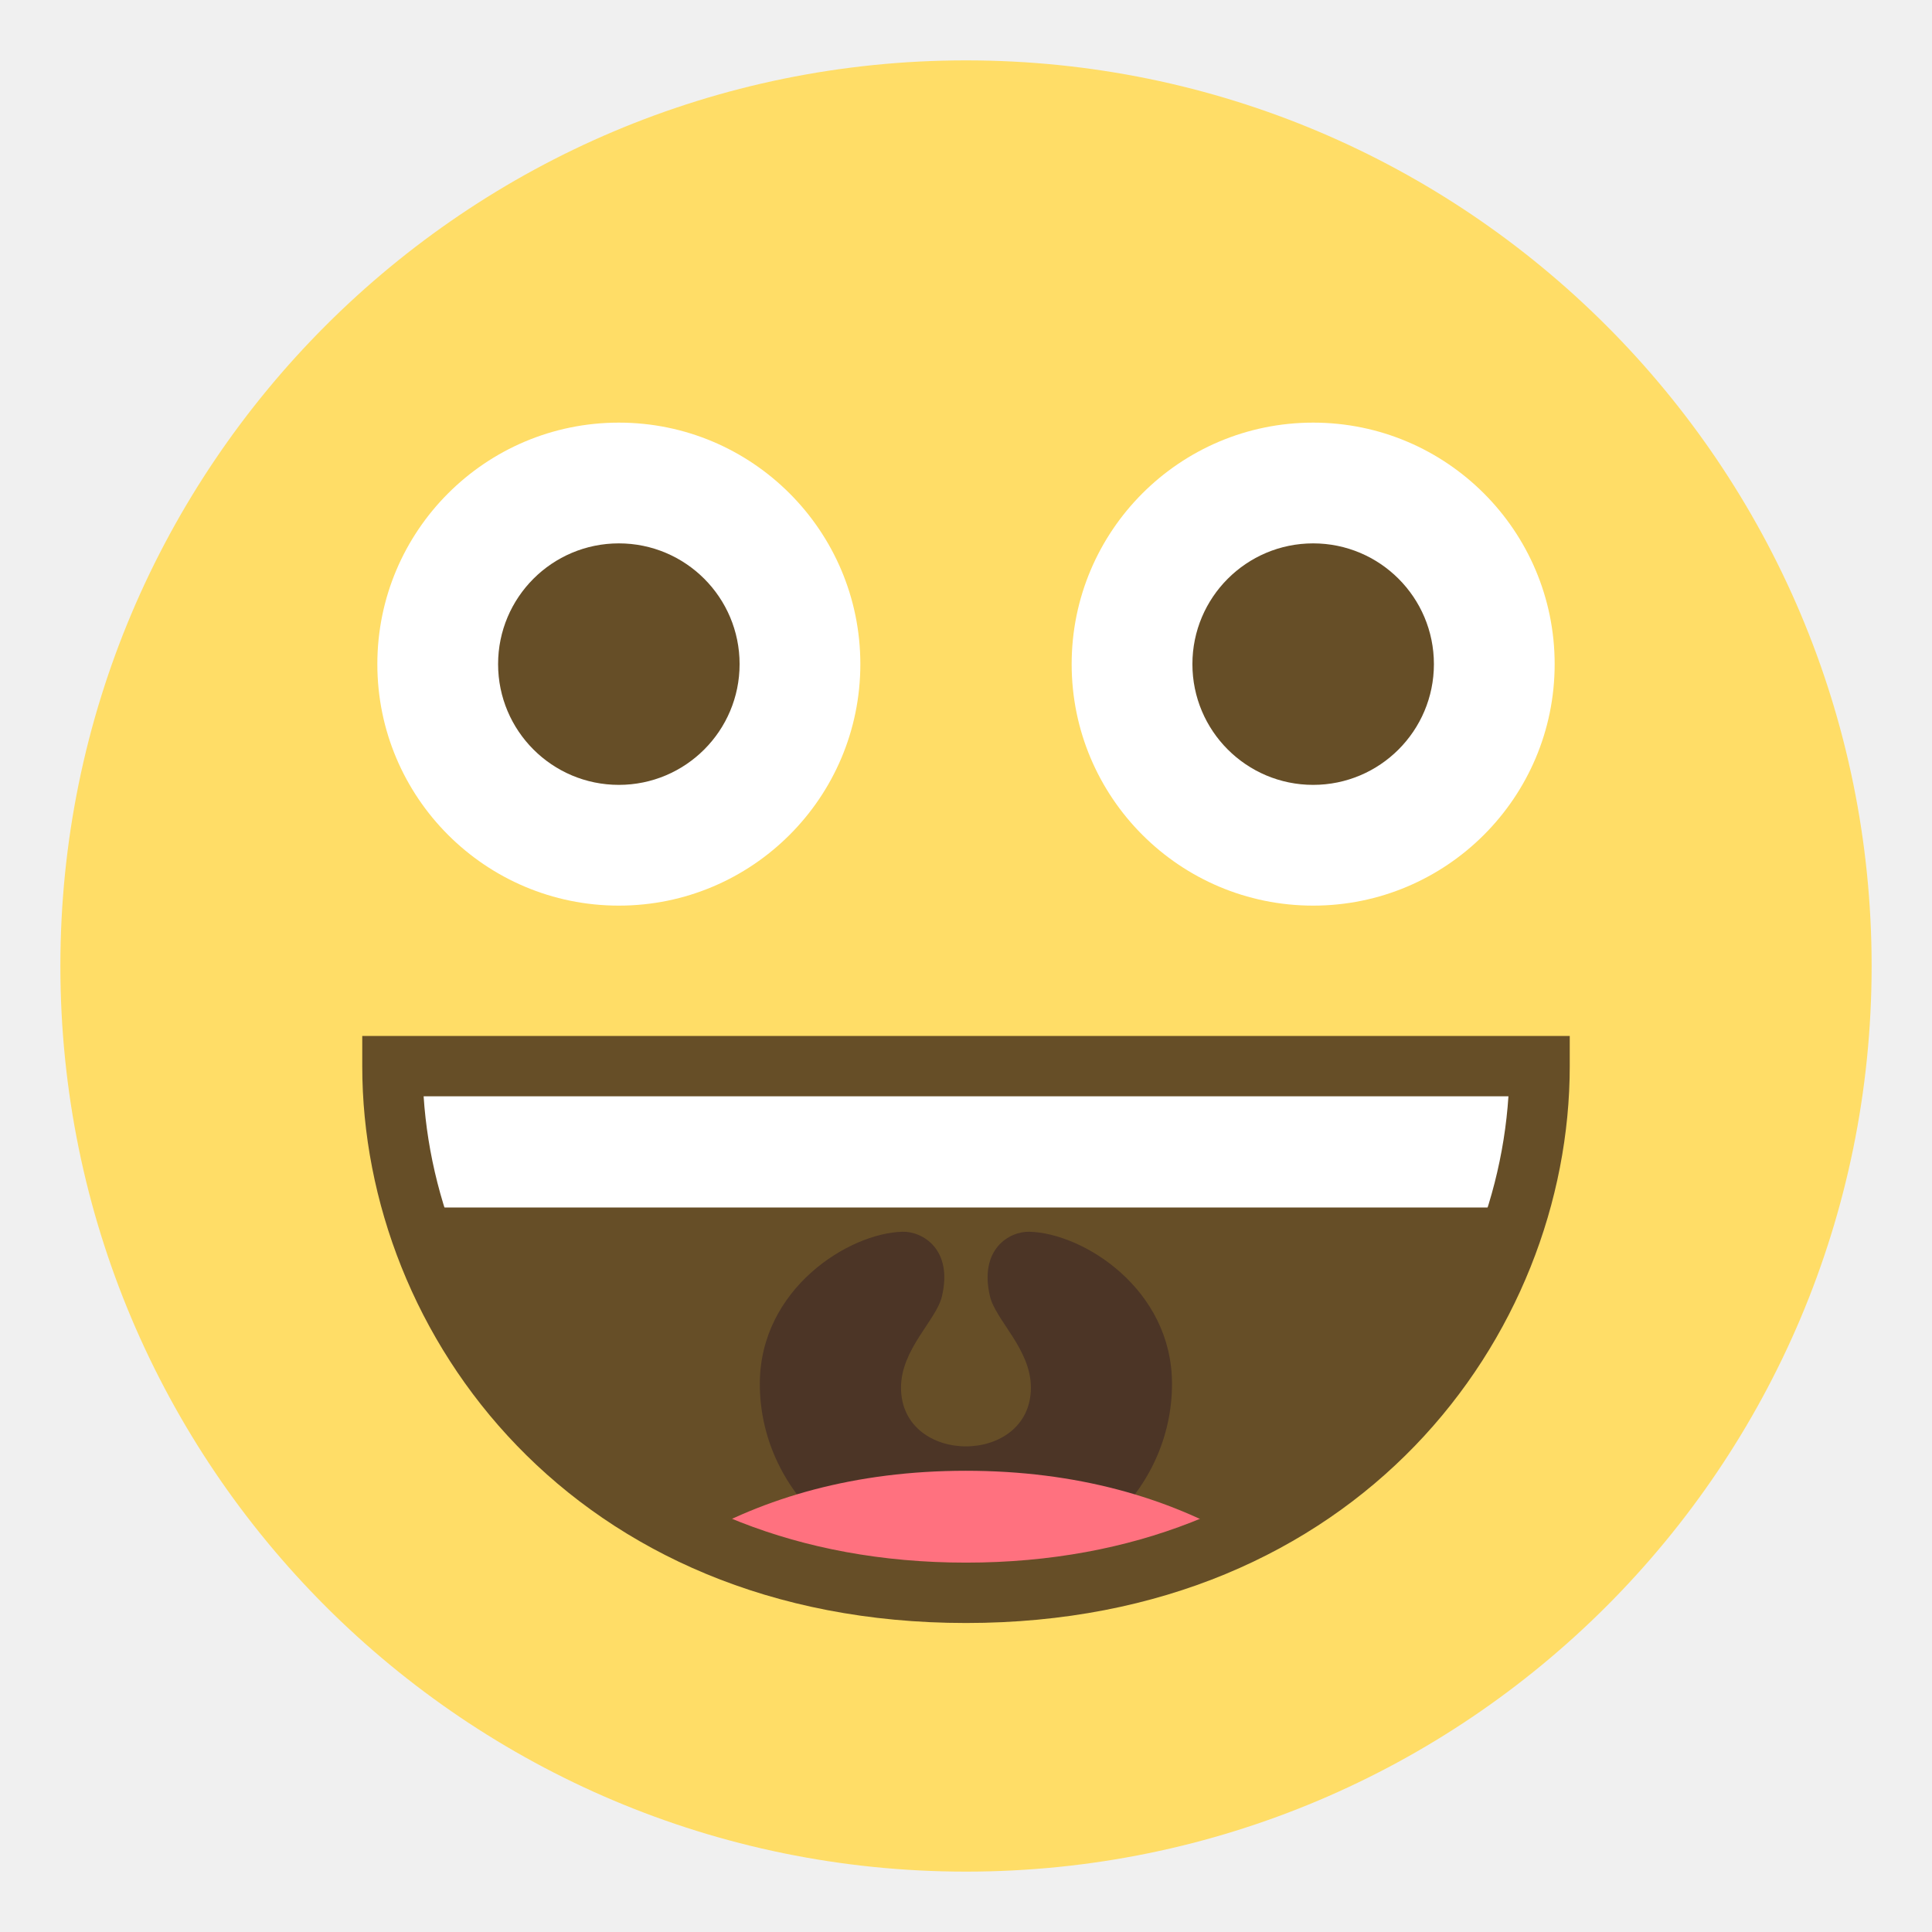
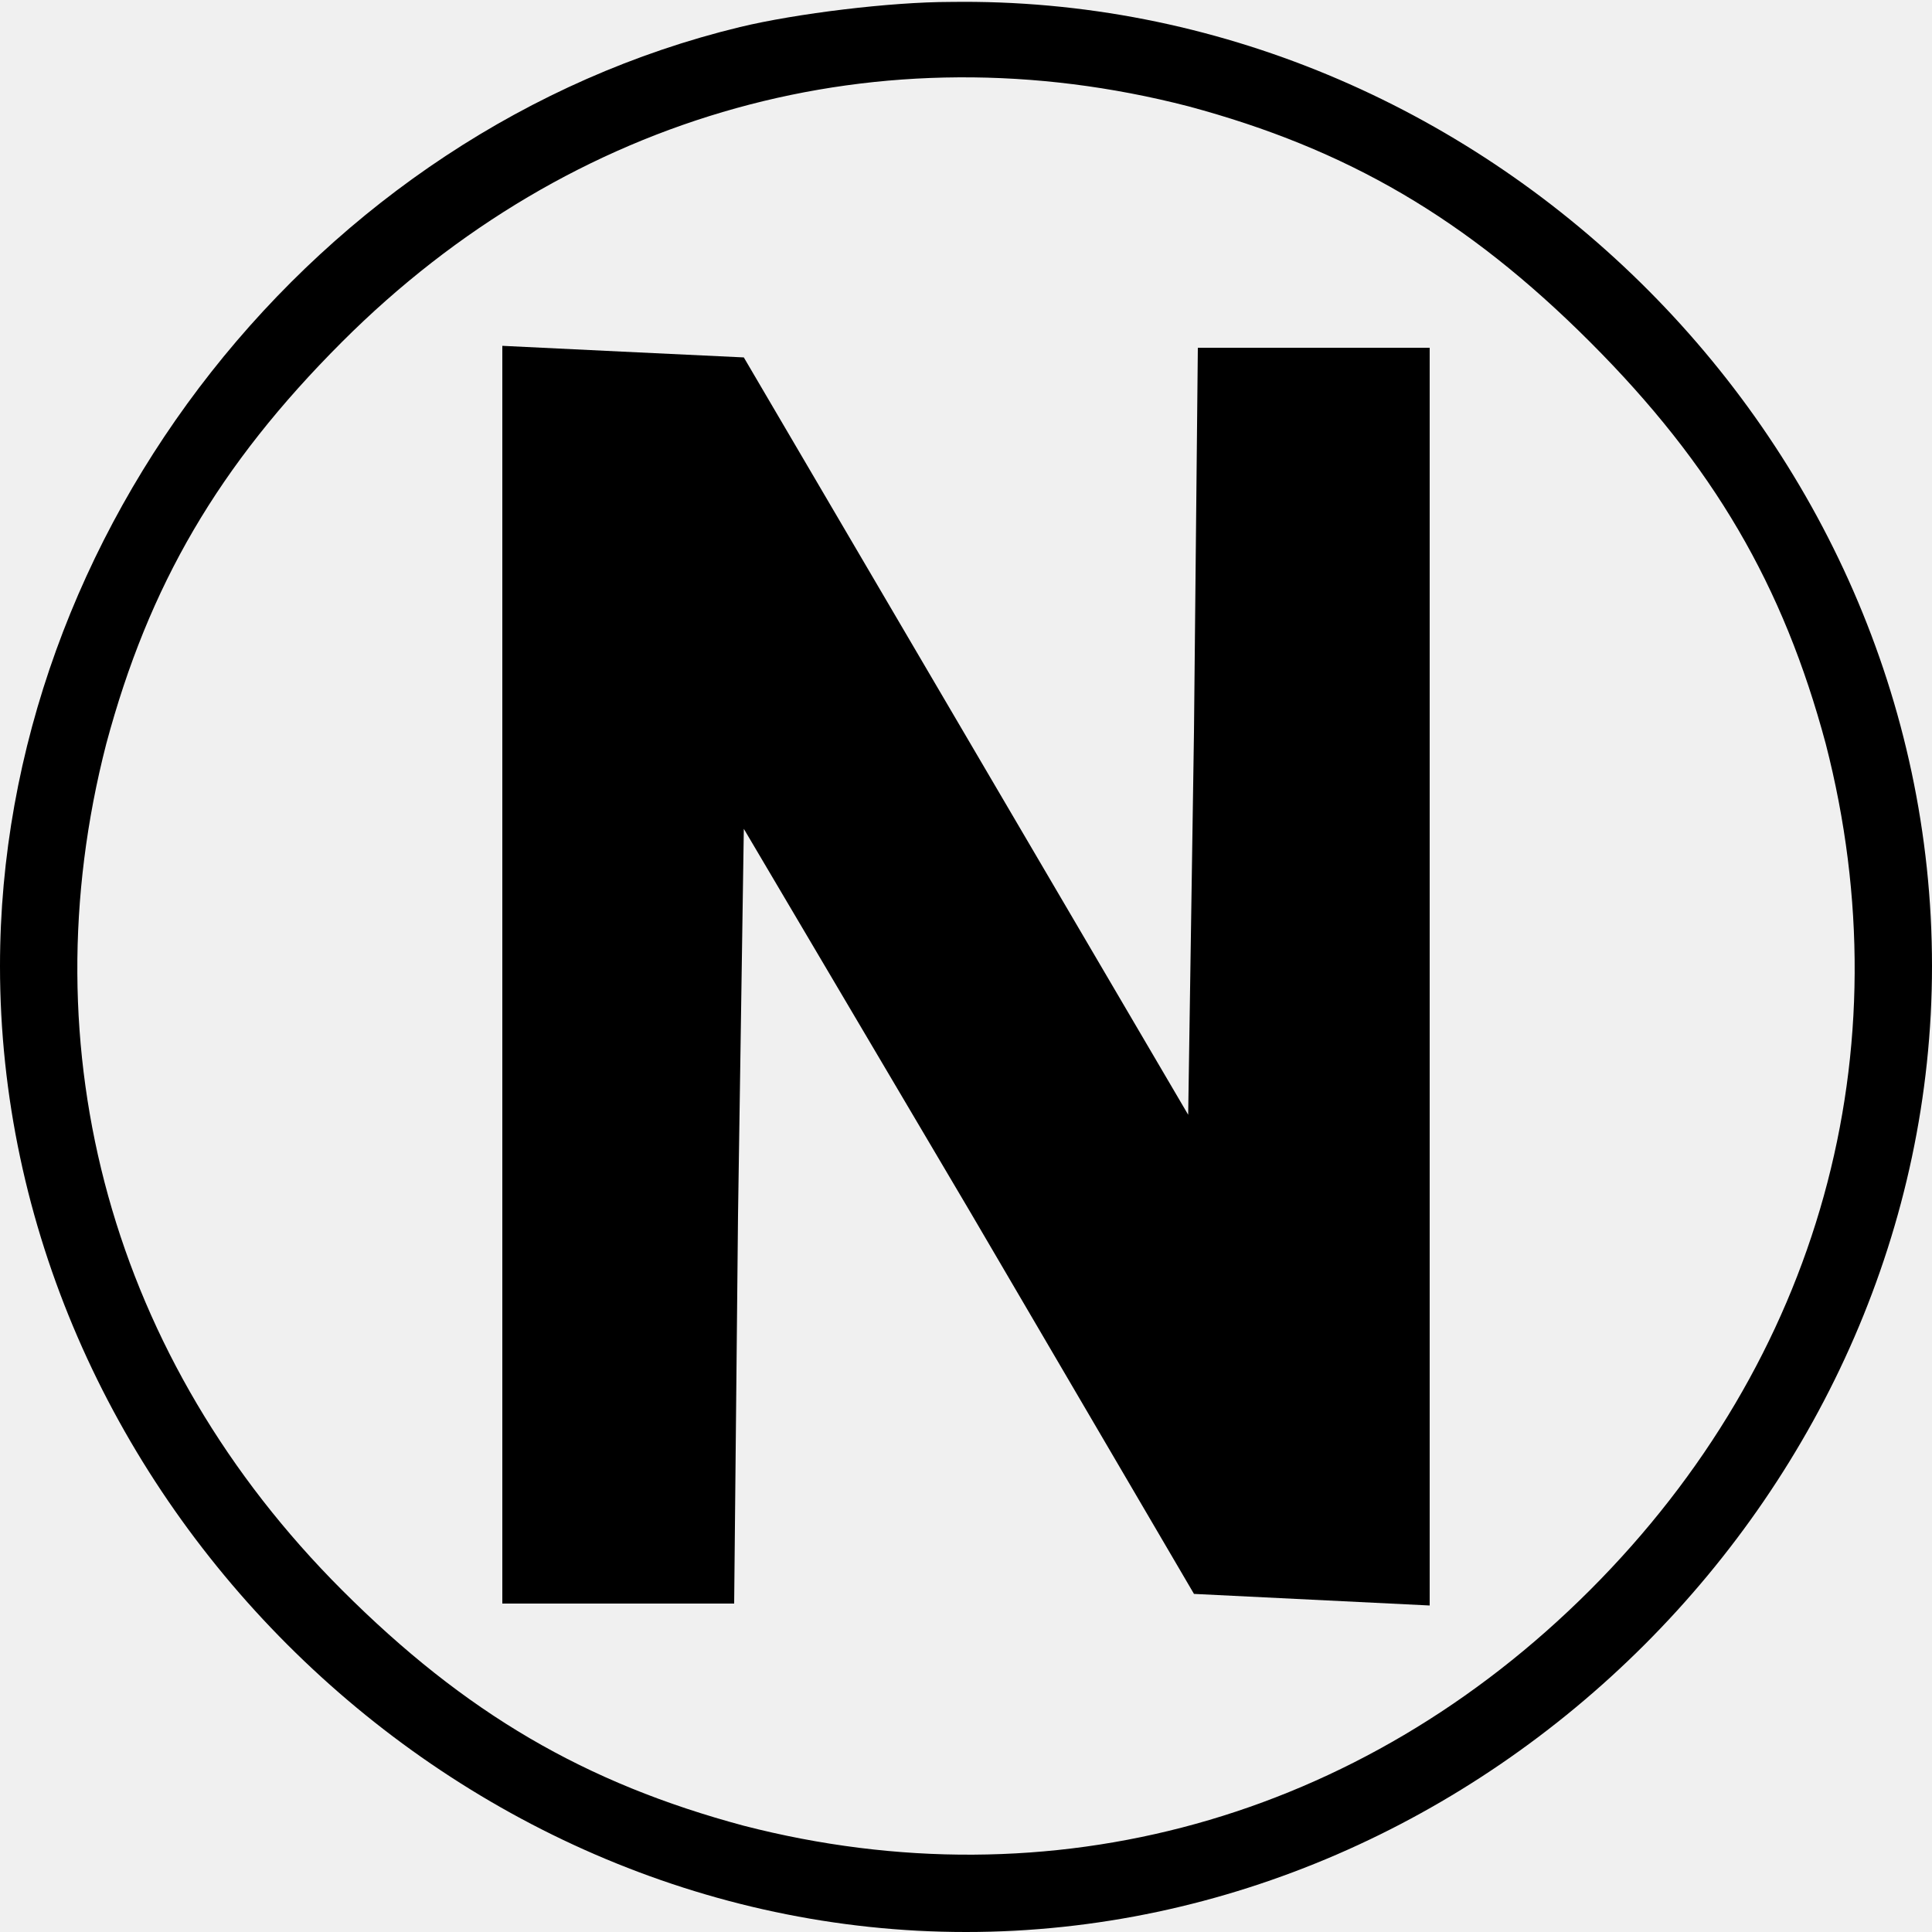
- <svg xmlns="http://www.w3.org/2000/svg" viewBox="0 0 64 64" enable-background="new 0 0 64 64">
-   <circle fill="#ffdd67" cx="32" cy="32" r="30" />
-   <path fill="#664e27" d="m51 35.32c0 8.05-6.311 17.447-19 17.447-12.693 0-19-9.395-19-17.447 0 0 6.307 0 19 0 12.689 0 19 0 19 0" />
-   <path fill="#4c3526" d="m34.1 40.803c-.662-.016-1.676.576-1.305 2.143.188.791 1.355 1.748 1.355 3.02 0 2.596-4.303 2.596-4.303 0 0-1.275 1.168-2.232 1.355-3.02.373-1.566-.645-2.158-1.303-2.143-1.791.045-4.729 1.9-4.729 5.04 0 3.529 3.057 6.389 6.828 6.389 3.77 0 6.826-2.859 6.826-6.389.002-3.139-2.937-4.994-4.724-5.04" />
-   <path fill="#ff717f" d="m41.1 51.02c-2.408-1.408-5.432-2.299-9.105-2.299s-6.697.891-9.104 2.299c2.406 1.41 5.43 2.299 9.104 2.299s6.697-.889 9.105-2.299" />
-   <path fill="#fff" d="m13 35h38v5h-38z" />
-   <path fill="#664e27" d="m32 53.764c-12.99 0-20-9.504-20-18.447v-1h40v1c0 8.943-7.01 18.447-20 18.447m-17.967-17.448c.504 7.666 6.764 15.448 17.967 15.448s17.465-7.781 17.969-15.447h-35.936z" />
-   <path fill="#fff" d="m28.5 22c0 4.418-3.584 8-8 8-4.418 0-8-3.582-8-8 0-4.416 3.582-8 8-8 4.416 0 8 3.584 8 8" />
-   <circle fill="#664e27" cx="20.5" cy="22" r="4" />
-   <path fill="#fff" d="m51.5 22c0 4.418-3.584 8-8 8-4.418 0-8-3.582-8-8 0-4.416 3.582-8 8-8 4.416 0 8 3.584 8 8" />
-   <circle fill="#664e27" cx="43.5" cy="22" r="4" />
+ <svg xmlns="http://www.w3.org/2000/svg" version="1.0" width="100pt" height="100pt" viewBox="0 0 100 100" preserveAspectRatio="xMidYMid meet">
+   <g transform="translate(0,100) scale(0.1,-0.1)" fill="#000000" stroke="none">
+     <path d="M383 986 c-219 -53 -383 -261 -383 -486 0 -270 230 -500 500 -500 270 0 500 230 500 500 0 274 -233 503 -508 499 -31 0 -80 -6 -109 -13z m232 -41 c82 -22 144 -58 208 -122 64 -64 100 -126 122 -208 41 -159 -3 -319 -122 -438 -119 -119 -279 -163 -438 -122 -82 22 -144 58 -208 122 -119 119 -163 279 -122 438 22 82 58 144 122 208 119 119 279 163 438 122z" />
+     <path d="M260 495 l0 -325 60 0 60 0 2 201 3 200 117 -198 116 -198 61 -3 61 -3 0 326 0 325 -60 0 -60 0 -2 -199 -3 -198 -115 196 -115 196 -63 3 -62 3 0 -326z" />
+   </g>
</svg>
